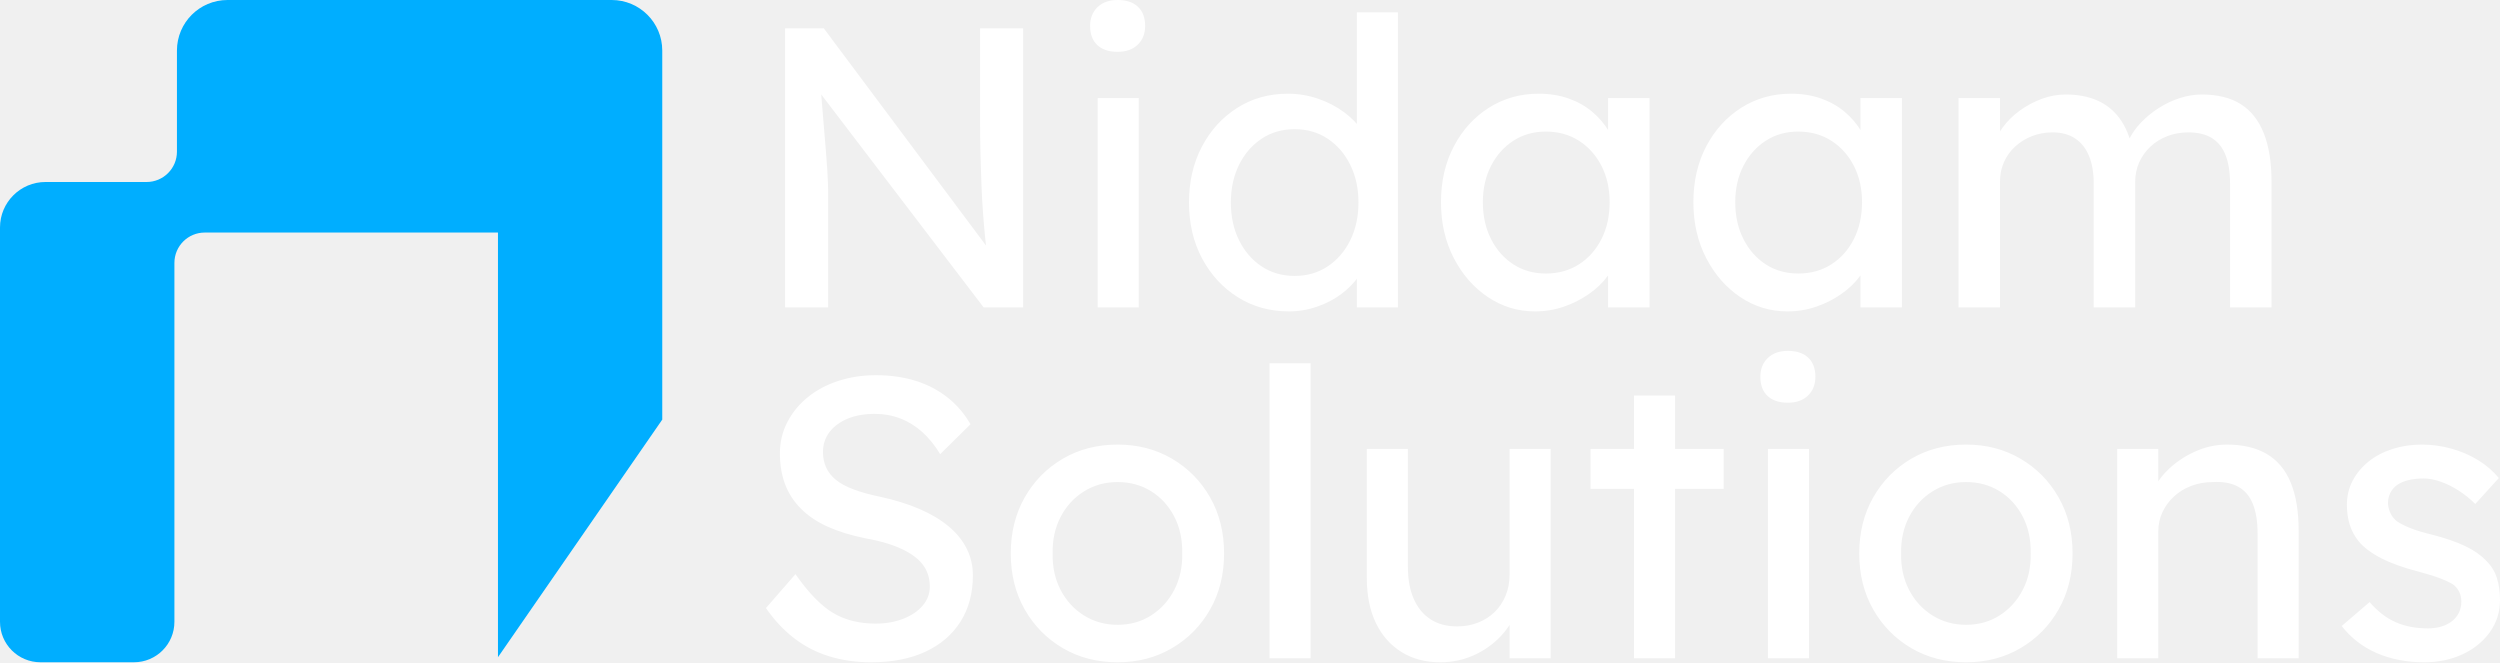
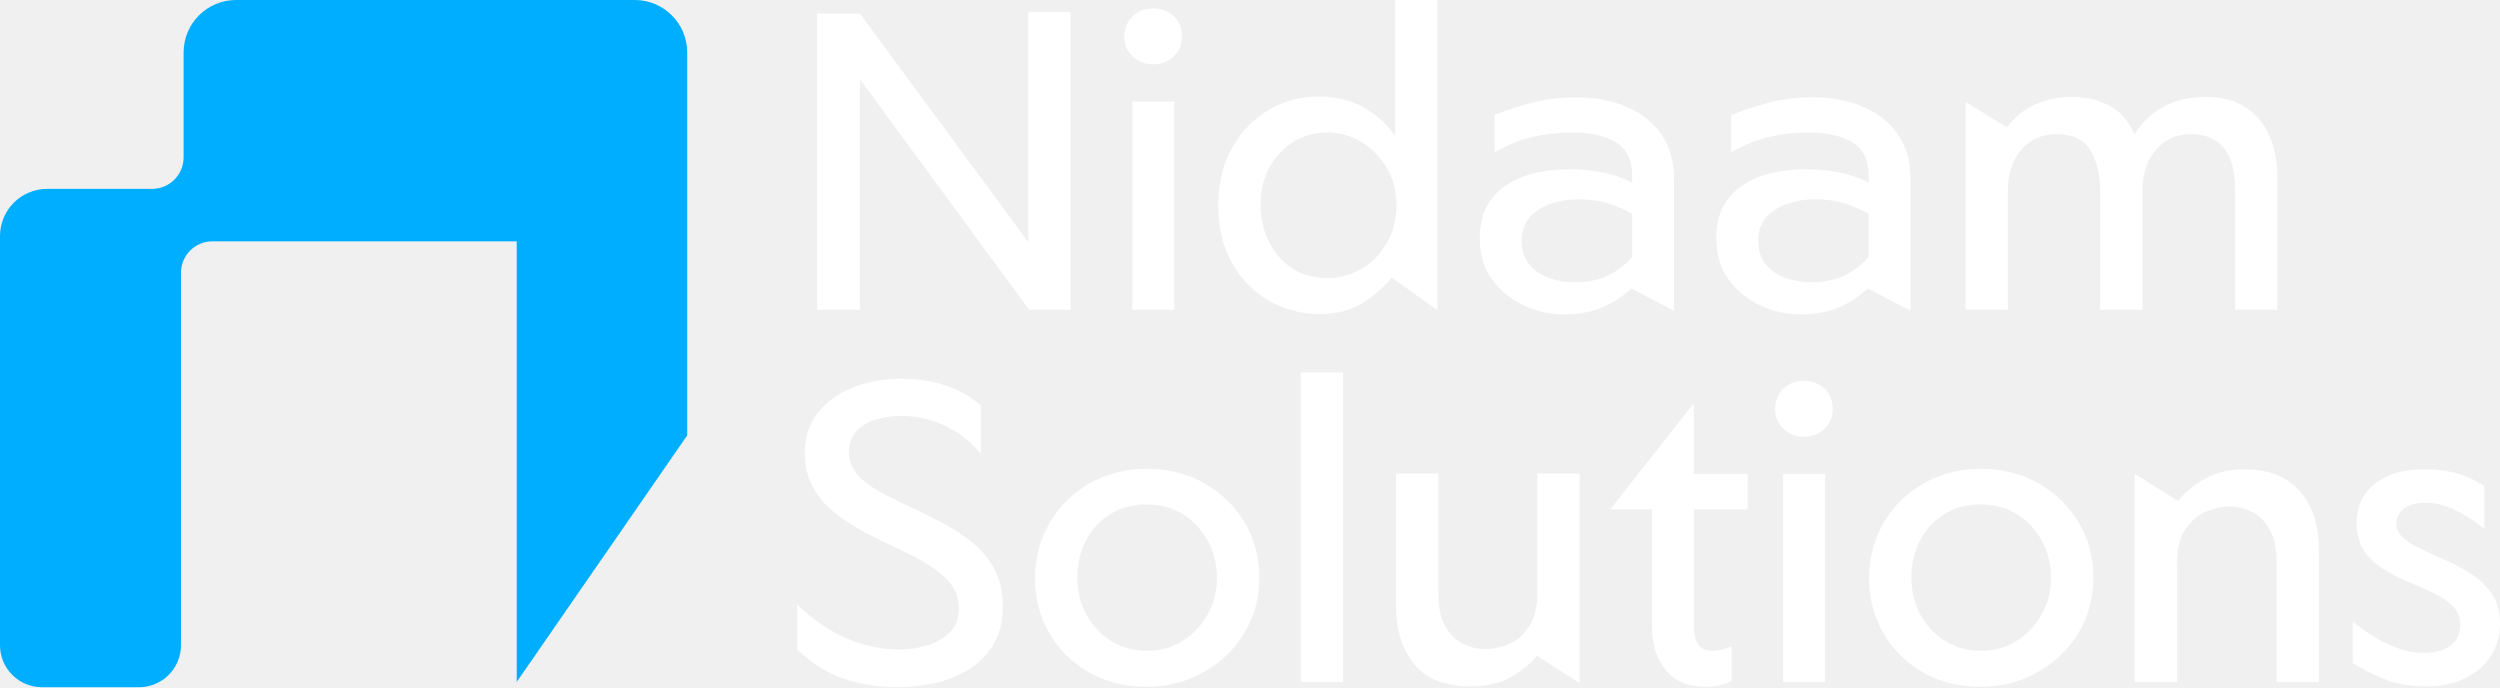
- <svg xmlns="http://www.w3.org/2000/svg" viewBox="0 0 627.00 166.1" role="img" aria-label="Nidaam Solutions">
-   <path transform="scale(1.2679)" fill="#00AEFF" d="M45 0H121A10 10 0 0 1 131 10V83L98.5 130V46H40.5A6 6 0 0 0 34.5 52V123A8 8 0 0 1 26.5 131H8A8 8 0 0 1 0 123V45A9 9 0 0 1 9 36H29A6 6 0 0 0 35 30V10A10 10 0 0 1 45 0Z" />
-   <path transform="translate(192.10 0)" fill="#FFFFFF" d="M15.60 77.10L4.80 77.10L4.80 7.10L14.50 7.10L57.30 64.40L55.70 65.30Q55.30 62.80 55 59.85Q54.70 56.90 54.45 53.55Q54.20 50.20 54.05 46.45Q53.90 42.70 53.80 38.60Q53.70 34.50 53.70 30.10L53.70 7.10L64.50 7.10L64.50 77.10L54.60 77.10L12.50 21.90L13.60 20.50Q14.10 26.60 14.45 30.85Q14.80 35.10 15.05 38.05Q15.30 41 15.40 42.85Q15.50 44.70 15.55 45.90Q15.60 47.10 15.60 48L15.60 77.10M93.50 77.10L83.20 77.10L83.20 24.60L93.50 24.60L93.50 77.10M88.20 13Q84.90 13 83.10 11.30Q81.30 9.60 81.30 6.50Q81.30 3.60 83.15 1.80Q85 0 88.20 0Q91.50 0 93.30 1.70Q95.10 3.40 95.10 6.50Q95.10 9.40 93.25 11.20Q91.40 13 88.20 13M131.20 78.10Q124 78.10 118.35 74.55Q112.70 71 109.40 64.85Q106.10 58.70 106.10 50.80Q106.10 42.90 109.35 36.75Q112.60 30.60 118.20 27.05Q123.80 23.50 130.90 23.50Q134.80 23.50 138.45 24.75Q142.10 26 145 28.15Q147.90 30.30 149.55 32.85Q151.20 35.40 151.20 38L148.20 38.20L148.20 3.10L158.50 3.10L158.50 77.10L148.20 77.10L148.20 64.60L150.20 64.60Q150.20 67 148.60 69.35Q147 71.70 144.35 73.70Q141.70 75.70 138.25 76.90Q134.80 78.10 131.20 78.10M132.60 69.20Q137.30 69.20 140.90 66.80Q144.50 64.40 146.55 60.25Q148.60 56.10 148.60 50.80Q148.60 45.50 146.55 41.35Q144.50 37.20 140.90 34.80Q137.30 32.40 132.60 32.40Q127.90 32.40 124.30 34.80Q120.70 37.20 118.65 41.35Q116.60 45.50 116.60 50.80Q116.60 56.10 118.65 60.25Q120.70 64.40 124.30 66.80Q127.90 69.20 132.60 69.20M192.90 78.10Q186.40 78.10 181.05 74.50Q175.70 70.90 172.50 64.70Q169.30 58.50 169.30 50.70Q169.30 42.80 172.55 36.65Q175.80 30.50 181.35 27Q186.90 23.50 193.80 23.50Q197.90 23.50 201.30 24.70Q204.70 25.90 207.25 28.05Q209.80 30.20 211.45 33Q213.10 35.80 213.50 39L211.20 38.20L211.20 24.60L221.60 24.60L221.60 77.10L211.20 77.10L211.20 64.60L213.60 63.90Q213 66.60 211.15 69.15Q209.30 71.70 206.45 73.70Q203.60 75.70 200.15 76.90Q196.70 78.10 192.90 78.10M195.60 68.60Q200.30 68.60 203.90 66.30Q207.50 64 209.55 59.95Q211.60 55.90 211.60 50.70Q211.60 45.60 209.55 41.60Q207.50 37.60 203.90 35.30Q200.30 33 195.60 33Q191 33 187.45 35.30Q183.90 37.60 181.85 41.60Q179.80 45.60 179.80 50.70Q179.80 55.90 181.85 59.95Q183.90 64 187.45 66.30Q191 68.60 195.60 68.60M256.20 78.10Q249.70 78.10 244.35 74.50Q239 70.90 235.80 64.70Q232.60 58.50 232.60 50.70Q232.60 42.80 235.85 36.65Q239.10 30.50 244.65 27Q250.20 23.50 257.10 23.50Q261.20 23.50 264.60 24.70Q268 25.90 270.55 28.05Q273.10 30.20 274.75 33Q276.40 35.80 276.80 39L274.50 38.20L274.50 24.60L284.90 24.60L284.90 77.10L274.50 77.10L274.50 64.60L276.90 63.90Q276.30 66.60 274.45 69.15Q272.60 71.70 269.75 73.70Q266.90 75.70 263.45 76.90Q260 78.10 256.20 78.10M258.90 68.60Q263.60 68.60 267.20 66.30Q270.80 64 272.85 59.95Q274.90 55.90 274.90 50.70Q274.90 45.60 272.85 41.60Q270.80 37.60 267.20 35.30Q263.60 33 258.90 33Q254.30 33 250.75 35.30Q247.20 37.60 245.15 41.60Q243.10 45.60 243.10 50.70Q243.10 55.90 245.15 59.95Q247.20 64 250.75 66.30Q254.30 68.60 258.90 68.60M309.50 77.10L299.10 77.10L299.10 24.60L309.50 24.60L309.50 35.80L307.60 37Q308.40 34.40 310.15 32Q311.90 29.60 314.45 27.75Q317 25.90 319.95 24.80Q322.90 23.70 326 23.70Q330.50 23.70 333.90 25.20Q337.30 26.70 339.50 29.70Q341.70 32.70 342.70 37.20L341.10 36.80L341.80 35.10Q342.90 32.80 344.85 30.75Q346.80 28.70 349.30 27.10Q351.80 25.50 354.60 24.60Q357.40 23.70 360.10 23.70Q366 23.70 369.85 26.10Q373.70 28.50 375.65 33.40Q377.60 38.30 377.60 45.60L377.60 77.10L367.20 77.10L367.20 46.20Q367.20 41.70 366.05 38.85Q364.90 36 362.60 34.60Q360.30 33.20 356.70 33.20Q353.90 33.20 351.45 34.15Q349 35.10 347.20 36.80Q345.40 38.50 344.40 40.75Q343.40 43 343.40 45.70L343.40 77.10L333 77.10L333 46Q333 41.90 331.80 39.05Q330.60 36.20 328.30 34.70Q326 33.20 322.70 33.20Q319.90 33.20 317.50 34.15Q315.10 35.10 313.30 36.75Q311.50 38.40 310.50 40.65Q309.50 42.90 309.50 45.50 M26.40 166.10Q20.70 166.10 15.85 164.60Q11 163.10 7.05 160.05Q3.10 157 0 152.50L7.40 144Q12.30 151 16.80 153.70Q21.30 156.40 27.50 156.40Q31.30 156.40 34.40 155.20Q37.50 154 39.30 151.90Q41.10 149.80 41.10 147.10Q41.10 145.30 40.50 143.70Q39.90 142.10 38.65 140.80Q37.40 139.50 35.45 138.40Q33.50 137.30 30.90 136.45Q28.30 135.60 24.90 135Q19.50 133.90 15.50 132.10Q11.50 130.30 8.80 127.60Q6.10 124.90 4.80 121.45Q3.50 118 3.50 113.70Q3.50 109.50 5.35 105.90Q7.20 102.30 10.45 99.65Q13.70 97 18.10 95.55Q22.50 94.10 27.60 94.10Q33 94.10 37.50 95.50Q42 96.90 45.50 99.65Q49 102.40 51.30 106.40L43.70 113.90Q41.70 110.60 39.20 108.35Q36.70 106.10 33.70 104.95Q30.70 103.80 27.30 103.80Q23.40 103.80 20.50 105Q17.60 106.20 15.95 108.35Q14.30 110.50 14.30 113.40Q14.30 115.50 15.10 117.25Q15.90 119 17.55 120.35Q19.20 121.70 22 122.75Q24.80 123.80 28.70 124.60Q34.20 125.80 38.50 127.65Q42.80 129.50 45.80 132Q48.80 134.50 50.35 137.60Q51.90 140.70 51.90 144.30Q51.90 151 48.80 155.90Q45.70 160.80 40 163.45Q34.30 166.10 26.40 166.10M88.20 166.10Q80.50 166.10 74.45 162.55Q68.40 159 64.90 152.85Q61.40 146.70 61.40 138.80Q61.40 130.90 64.90 124.75Q68.40 118.60 74.45 115.05Q80.50 111.50 88.20 111.50Q95.80 111.50 101.85 115.05Q107.90 118.60 111.40 124.75Q114.90 130.90 114.90 138.80Q114.90 146.70 111.40 152.85Q107.90 159 101.85 162.55Q95.80 166.10 88.20 166.10M88.20 156.70Q92.90 156.70 96.60 154.35Q100.30 152 102.40 147.95Q104.50 143.90 104.40 138.80Q104.50 133.60 102.40 129.55Q100.30 125.50 96.60 123.20Q92.90 120.90 88.20 120.90Q83.50 120.90 79.75 123.25Q76 125.60 73.90 129.65Q71.80 133.70 71.90 138.80Q71.80 143.90 73.90 147.95Q76 152 79.75 154.35Q83.50 156.70 88.20 156.70M136.60 165.10L126.30 165.10L126.30 91.10L136.60 91.10L136.60 165.10M169.10 166.10Q163.50 166.10 159.35 163.50Q155.20 160.90 152.95 156.20Q150.70 151.50 150.70 145L150.70 112.60L161 112.60L161 142.20Q161 146.80 162.45 150.15Q163.90 153.50 166.65 155.30Q169.40 157.10 173.30 157.10Q176.20 157.10 178.60 156.15Q181 155.20 182.75 153.50Q184.50 151.80 185.50 149.40Q186.50 147 186.50 144.20L186.50 112.60L196.80 112.60L196.80 165.10L186.50 165.10L186.50 154.10L188.30 152.90Q187.10 156.60 184.25 159.60Q181.40 162.60 177.50 164.35Q173.60 166.10 169.10 166.10M228 165.10L217.70 165.10L217.70 99.20L228 99.20L228 165.10M240.20 122.60L206.80 122.60L206.80 112.60L240.20 112.60L240.20 122.60M261.60 165.10L251.30 165.10L251.30 112.60L261.60 112.60L261.60 165.10M256.30 101Q253 101 251.20 99.30Q249.40 97.60 249.40 94.50Q249.40 91.60 251.25 89.80Q253.10 88 256.30 88Q259.60 88 261.40 89.70Q263.20 91.40 263.20 94.50Q263.20 97.40 261.35 99.20Q259.50 101 256.30 101M301 166.10Q293.30 166.10 287.25 162.55Q281.20 159 277.70 152.85Q274.20 146.70 274.20 138.80Q274.20 130.90 277.70 124.75Q281.20 118.60 287.25 115.05Q293.30 111.50 301 111.50Q308.60 111.50 314.65 115.05Q320.70 118.60 324.20 124.75Q327.70 130.90 327.70 138.80Q327.70 146.70 324.20 152.85Q320.70 159 314.65 162.55Q308.60 166.10 301 166.10M301 156.70Q305.70 156.70 309.40 154.35Q313.10 152 315.20 147.95Q317.30 143.90 317.20 138.80Q317.30 133.60 315.20 129.55Q313.10 125.50 309.40 123.20Q305.70 120.90 301 120.90Q296.30 120.90 292.55 123.25Q288.80 125.60 286.70 129.65Q284.60 133.70 284.70 138.80Q284.60 143.90 286.70 147.95Q288.80 152 292.55 154.35Q296.30 156.70 301 156.70M338.90 165.10L338.90 112.60L349.20 112.60L349.20 123.40L347.40 124.60Q348.40 121.10 351.30 118.15Q354.20 115.20 358.20 113.35Q362.20 111.50 366.40 111.50Q372.40 111.50 376.40 113.85Q380.40 116.20 382.40 121Q384.40 125.80 384.40 133.10L384.40 165.10L374.10 165.10L374.10 133.80Q374.10 129.30 372.90 126.35Q371.70 123.40 369.20 122.05Q366.70 120.70 363 120.90Q360 120.90 357.50 121.85Q355 122.80 353.15 124.50Q351.30 126.20 350.25 128.45Q349.20 130.70 349.20 133.30L349.20 165.10L344.10 165.10Q342.80 165.10 341.50 165.10Q340.20 165.10 338.90 165.10M415.90 166.10Q409.30 166.10 404 163.80Q398.70 161.50 395.20 157L402.20 151Q405.20 154.50 408.75 156.05Q412.30 157.60 416.80 157.60Q418.60 157.60 420.15 157.15Q421.70 156.70 422.85 155.80Q424 154.90 424.60 153.65Q425.20 152.40 425.20 150.90Q425.20 148.30 423.30 146.70Q422.30 146 420.15 145.15Q418 144.30 414.60 143.40Q408.80 141.90 405.10 140Q401.40 138.10 399.40 135.70Q397.90 133.80 397.20 131.55Q396.50 129.30 396.50 126.60Q396.50 123.30 397.95 120.55Q399.40 117.80 401.95 115.75Q404.50 113.70 407.95 112.60Q411.40 111.50 415.30 111.50Q419 111.50 422.65 112.50Q426.30 113.50 429.40 115.40Q432.50 117.30 434.60 119.90L428.70 126.40Q426.80 124.50 424.55 123.05Q422.30 121.60 420 120.80Q417.70 120 415.80 120Q413.70 120 412 120.40Q410.30 120.80 409.15 121.60Q408 122.40 407.40 123.60Q406.80 124.80 406.80 126.30Q406.90 127.60 407.45 128.75Q408 129.90 409 130.70Q410.10 131.50 412.30 132.40Q414.50 133.30 417.90 134.10Q422.90 135.40 426.15 136.95Q429.40 138.50 431.30 140.50Q433.30 142.40 434.10 144.90Q434.90 147.40 434.90 150.50Q434.90 155 432.35 158.55Q429.80 162.10 425.50 164.10Q421.20 166.10 415.90 166.10" />
+ <svg xmlns="http://www.w3.org/2000/svg" viewBox="0 0 590.80 162.4" role="img" aria-label="Nidaam Solutions">
+   <path transform="scale(1.2397)" fill="#00AEFF" d="M45 0H121A10 10 0 0 1 131 10V83L98.5 130V46H40.5A6 6 0 0 0 34.5 52V123A8 8 0 0 1 26.5 131H8A8 8 0 0 1 0 123V45A9 9 0 0 1 9 36H29A6 6 0 0 0 35 30V10A10 10 0 0 1 45 0Z" />
+   <path transform="translate(188.40 0)" fill="#FFFFFF" d="M14.80 73.20L4.70 73.20L4.70 3.20L14.80 3.20L54.60 57.20L54.60 2.80L64.60 2.80L64.60 73.20L54.80 73.20L14.80 18.70L14.80 73.20M89.10 73.20L79.20 73.20L79.20 24L89.10 24L89.10 73.20M84 15.20Q81.30 15.20 79.30 13.35Q77.30 11.50 77.30 8.70Q77.30 5.80 79.20 3.90Q81.10 2 84 2Q87 2 88.95 3.80Q90.90 5.60 90.90 8.70Q90.90 11.50 88.95 13.35Q87 15.20 84 15.20M123.40 74.20Q116.90 74.20 111.45 71.05Q106 67.90 102.75 62.15Q99.50 56.40 99.50 48.60Q99.50 40.70 102.75 34.95Q106 29.20 111.40 26Q116.80 22.80 123.20 22.80Q129.30 22.80 133.80 25.35Q138.30 27.90 141.30 32.10L141.30 0L151.30 0L151.30 73.30L140.50 65.60Q137.30 69.40 133.30 71.80Q129.30 74.20 123.40 74.20M125.20 65.70Q129.70 65.70 133.40 63.50Q137.10 61.30 139.35 57.40Q141.60 53.50 141.60 48.50Q141.60 43.50 139.30 39.65Q137 35.80 133.30 33.55Q129.60 31.30 125.20 31.30Q121 31.30 117.40 33.45Q113.80 35.60 111.65 39.45Q109.50 43.30 109.50 48.50Q109.50 53 111.40 56.95Q113.30 60.90 116.80 63.30Q120.30 65.70 125.20 65.70M181.10 74.30Q176.30 74.30 171.75 72.20Q167.20 70.10 164.25 66.10Q161.30 62.10 161.30 56.30Q161.30 51.60 163.10 48.50Q164.90 45.40 167.95 43.50Q171 41.60 174.75 40.80Q178.50 40 182.40 40Q186.60 40 190.40 40.75Q194.20 41.50 197.30 43.20L197.30 41.40Q197.30 35.90 193.40 33.60Q189.50 31.30 183.10 31.30Q178.40 31.30 173.85 32.35Q169.30 33.40 164.80 36L164.80 27.20Q168.40 25.70 173.35 24.35Q178.30 23 184.20 23Q190.60 23 195.80 25.15Q201 27.30 204.10 31.60Q207.20 35.90 207.20 42.30L207.20 73.40L197.10 68.20Q193.80 71.20 190 72.75Q186.20 74.30 181.10 74.30M183.80 66.70Q188.30 66.70 191.60 65.10Q194.90 63.50 197.30 60.70L197.30 50.50Q195 49.20 191.90 48.15Q188.80 47.10 184.40 47.10Q181.30 47.10 178.25 48.10Q175.20 49.10 173.20 51.25Q171.20 53.40 171.20 56.90Q171.20 60.20 172.95 62.40Q174.70 64.60 177.60 65.65Q180.50 66.70 183.80 66.70M237 74.30Q232.20 74.30 227.65 72.20Q223.10 70.10 220.15 66.10Q217.20 62.10 217.20 56.30Q217.20 51.60 219 48.50Q220.80 45.40 223.85 43.50Q226.90 41.60 230.65 40.80Q234.40 40 238.30 40Q242.50 40 246.30 40.75Q250.10 41.50 253.20 43.20L253.20 41.40Q253.20 35.90 249.30 33.60Q245.40 31.30 239 31.30Q234.30 31.30 229.75 32.35Q225.20 33.40 220.70 36L220.70 27.20Q224.30 25.70 229.25 24.35Q234.20 23 240.10 23Q246.50 23 251.70 25.15Q256.90 27.30 260 31.60Q263.10 35.90 263.10 42.30L263.10 73.40L253 68.20Q249.70 71.20 245.90 72.75Q242.10 74.30 237 74.30M239.70 66.70Q244.20 66.70 247.50 65.10Q250.80 63.50 253.20 60.70L253.20 50.50Q250.90 49.20 247.80 48.15Q244.70 47.10 240.30 47.10Q237.20 47.10 234.15 48.10Q231.10 49.10 229.10 51.25Q227.10 53.40 227.10 56.90Q227.10 60.20 228.85 62.40Q230.60 64.60 233.50 65.65Q236.40 66.70 239.70 66.70M286.10 73.20L276.10 73.20L276.10 24.10L285.90 30.10Q288.60 26.40 292.65 24.65Q296.70 22.90 301.20 22.90Q306.10 22.90 310.05 24.95Q314 27 316 31.80Q318.60 27.50 322.95 25.20Q327.30 22.90 332.80 22.90Q338.60 22.90 342.35 25.40Q346.10 27.90 347.95 32.20Q349.80 36.50 349.80 41.90L349.80 73.20L339.80 73.20L339.80 45Q339.80 38 337.05 34.85Q334.30 31.70 329.50 31.70Q325.70 31.70 323.10 33.55Q320.50 35.40 319.20 38.40Q317.90 41.40 317.90 45L317.90 73.20L307.90 73.20L307.90 45Q307.90 39.30 305.60 35.50Q303.30 31.70 297.70 31.70Q294 31.70 291.40 33.50Q288.80 35.30 287.45 38.30Q286.10 41.30 286.10 45 M23.70 162.40Q17 162.40 11.05 160.40Q5.10 158.40 0 153.50L0 142.90Q4 146.70 8.10 149.05Q12.20 151.40 16.30 152.45Q20.40 153.50 24.20 153.50Q27.30 153.50 30.50 152.60Q33.70 151.70 35.95 149.55Q38.20 147.40 38.20 143.70Q38.20 140.40 36.25 137.95Q34.30 135.50 31.05 133.50Q27.80 131.50 23.90 129.70Q20 127.90 16.10 125.85Q12.20 123.80 8.95 121.25Q5.70 118.70 3.75 115.20Q1.80 111.70 1.80 106.90Q1.80 101.30 5 97.40Q8.20 93.50 13.35 91.50Q18.50 89.50 24.40 89.50Q30 89.50 34.80 91Q39.60 92.50 43.40 95.80L43.40 107.30Q40.60 103.90 37.40 101.95Q34.20 100 31 99.15Q27.80 98.30 24.70 98.30Q19.10 98.30 15.65 100.50Q12.20 102.70 12.20 106.80Q12.20 109.80 14.15 112.05Q16.10 114.30 19.35 116.10Q22.60 117.90 26.50 119.70Q30.40 121.50 34.30 123.55Q38.20 125.60 41.45 128.25Q44.70 130.90 46.65 134.60Q48.60 138.30 48.60 143.30Q48.60 148.40 46.50 152.05Q44.40 155.70 40.85 158Q37.30 160.30 32.85 161.35Q28.40 162.40 23.70 162.40M82.50 162.30Q74.90 162.30 68.95 158.90Q63 155.50 59.60 149.65Q56.20 143.80 56.20 136.70Q56.20 131.30 58.15 126.60Q60.10 121.90 63.65 118.35Q67.20 114.80 72.05 112.80Q76.90 110.80 82.60 110.80Q90.30 110.80 96.30 114.25Q102.30 117.70 105.75 123.50Q109.20 129.30 109.20 136.50Q109.20 142 107.15 146.70Q105.10 151.40 101.40 154.90Q97.70 158.40 92.90 160.35Q88.10 162.30 82.50 162.30M82.60 153.80Q87.40 153.80 91.15 151.40Q94.90 149 97.05 145.10Q99.20 141.20 99.20 136.60Q99.20 131.90 97.10 127.95Q95 124 91.25 121.60Q87.50 119.20 82.50 119.20Q77.60 119.20 73.90 121.55Q70.20 123.90 68.20 127.80Q66.20 131.70 66.20 136.50Q66.20 141.40 68.35 145.30Q70.50 149.20 74.25 151.50Q78 153.80 82.60 153.80M129 161.20L119 161.20L119 88L129 88L129 161.20M159.10 162.20Q150.10 162.20 145.80 156.95Q141.50 151.70 141.50 143.10L141.50 111.90L151.50 111.90L151.50 140.10Q151.50 145.10 153.15 148Q154.80 150.90 157.35 152.15Q159.90 153.40 162.60 153.40Q165.40 153.40 168.20 152.20Q171 151 172.95 148.05Q174.90 145.10 174.90 140.10L174.90 111.90L184.90 111.90L184.90 161.40L174.80 155Q172.10 158.20 168.30 160.20Q164.50 162.20 159.10 162.20M214.60 162.30Q208.40 162.30 205.20 158.25Q202 154.20 202 148.40L202 120.40L192.10 120.40L211.90 95.30L211.90 112L224.60 112L224.60 120.40L211.90 120.40L211.90 148.40Q211.90 150.60 212.90 152.20Q213.90 153.80 216.40 153.80Q217.40 153.80 218.50 153.55Q219.60 153.30 220.80 152.70L220.80 160.90Q219.40 161.70 217.90 162Q216.40 162.30 214.60 162.30M242.90 161.20L233 161.20L233 112L242.90 112L242.90 161.20M237.80 103.20Q235.10 103.20 233.10 101.35Q231.10 99.50 231.10 96.70Q231.10 93.80 233 91.90Q234.90 90 237.80 90Q240.80 90 242.75 91.80Q244.70 93.60 244.70 96.70Q244.70 99.50 242.75 101.35Q240.80 103.20 237.80 103.20M279.60 162.30Q272 162.30 266.05 158.90Q260.10 155.50 256.70 149.65Q253.30 143.80 253.30 136.70Q253.30 131.30 255.25 126.60Q257.20 121.90 260.75 118.35Q264.30 114.80 269.15 112.80Q274 110.80 279.70 110.80Q287.40 110.80 293.40 114.25Q299.40 117.70 302.85 123.50Q306.30 129.30 306.30 136.50Q306.30 142 304.25 146.70Q302.20 151.40 298.50 154.90Q294.80 158.40 290 160.35Q285.20 162.30 279.60 162.30M279.70 153.80Q284.50 153.80 288.25 151.40Q292 149 294.15 145.10Q296.30 141.20 296.30 136.60Q296.30 131.90 294.20 127.95Q292.10 124 288.35 121.60Q284.60 119.20 279.60 119.20Q274.70 119.20 271 121.55Q267.30 123.90 265.30 127.80Q263.30 131.70 263.30 136.50Q263.30 141.40 265.45 145.30Q267.60 149.20 271.35 151.50Q275.10 153.80 279.70 153.80M326.10 161.20L316.10 161.20L316.10 112L326.30 118.40Q329 115.10 332.90 113Q336.80 110.90 342 110.90Q347.80 110.90 351.70 113.25Q355.60 115.60 357.60 119.90Q359.60 124.20 359.60 130L359.60 161.20L349.60 161.20L349.60 133Q349.60 128 347.95 125.10Q346.30 122.20 343.75 120.95Q341.20 119.70 338.50 119.70Q335.90 119.70 333 120.90Q330.10 122.10 328.10 125Q326.10 127.90 326.10 133L326.10 161.20M384.90 162.20Q379.20 162.20 375.10 160.50Q371 158.80 367.60 156.70L367.60 146.80Q369.90 148.80 372.65 150.50Q375.40 152.20 378.45 153.25Q381.50 154.30 384.50 154.30Q386.70 154.30 388.60 153.65Q390.50 153 391.75 151.55Q393 150.10 393 147.70Q393 145 391.25 143.25Q389.50 141.50 386.70 140.15Q383.90 138.80 380.75 137.50Q377.60 136.20 374.80 134.45Q372 132.70 370.25 130.10Q368.50 127.50 368.50 123.60Q368.50 119.70 370.45 116.85Q372.40 114 376 112.45Q379.60 110.90 384.60 110.90Q387.20 110.90 389.65 111.30Q392.10 111.70 394.40 112.60Q396.70 113.50 398.70 114.90L398.70 124.90Q396.60 123.30 394.30 121.90Q392 120.50 389.65 119.65Q387.30 118.80 384.70 118.80Q381.40 118.80 379.65 120.25Q377.90 121.70 377.90 123.60Q377.90 125.70 379.65 127.20Q381.40 128.70 384.20 129.95Q387 131.20 390.15 132.65Q393.30 134.10 396.10 136Q398.90 137.90 400.65 140.65Q402.40 143.40 402.40 147.40Q402.40 151.50 400.30 154.90Q398.20 158.30 394.25 160.25Q390.30 162.20 384.90 162.20" />
</svg>
